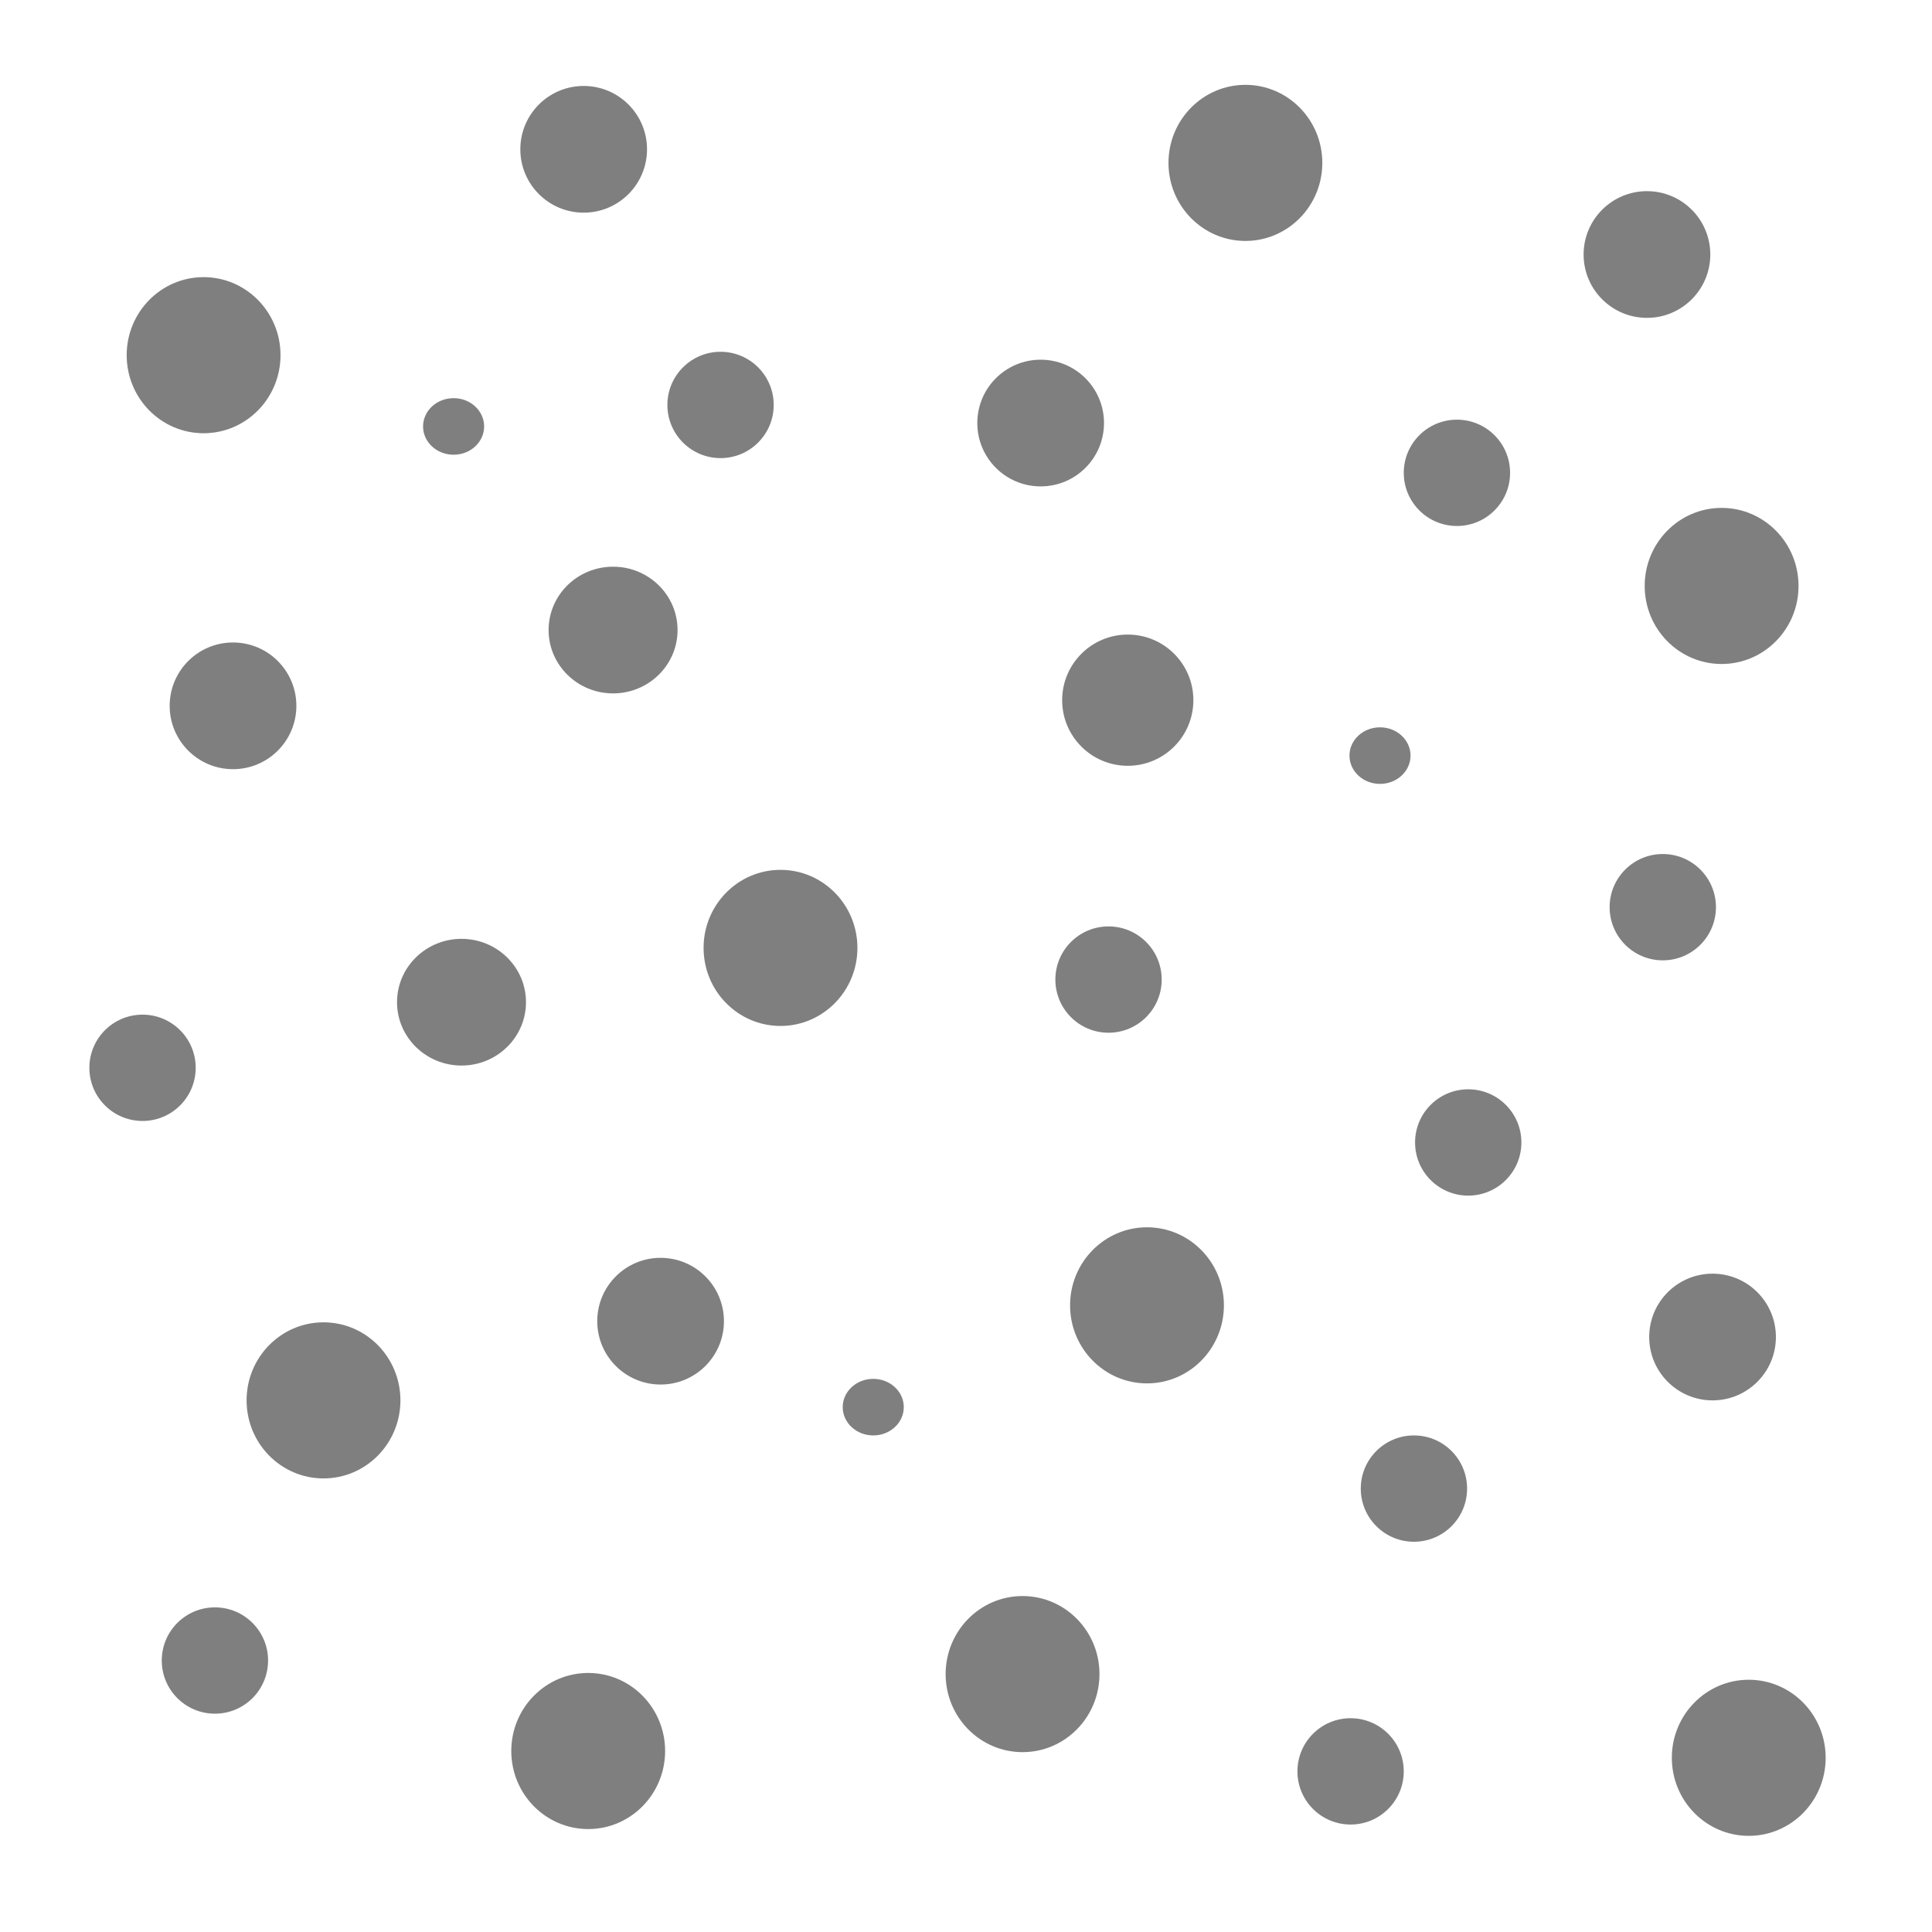
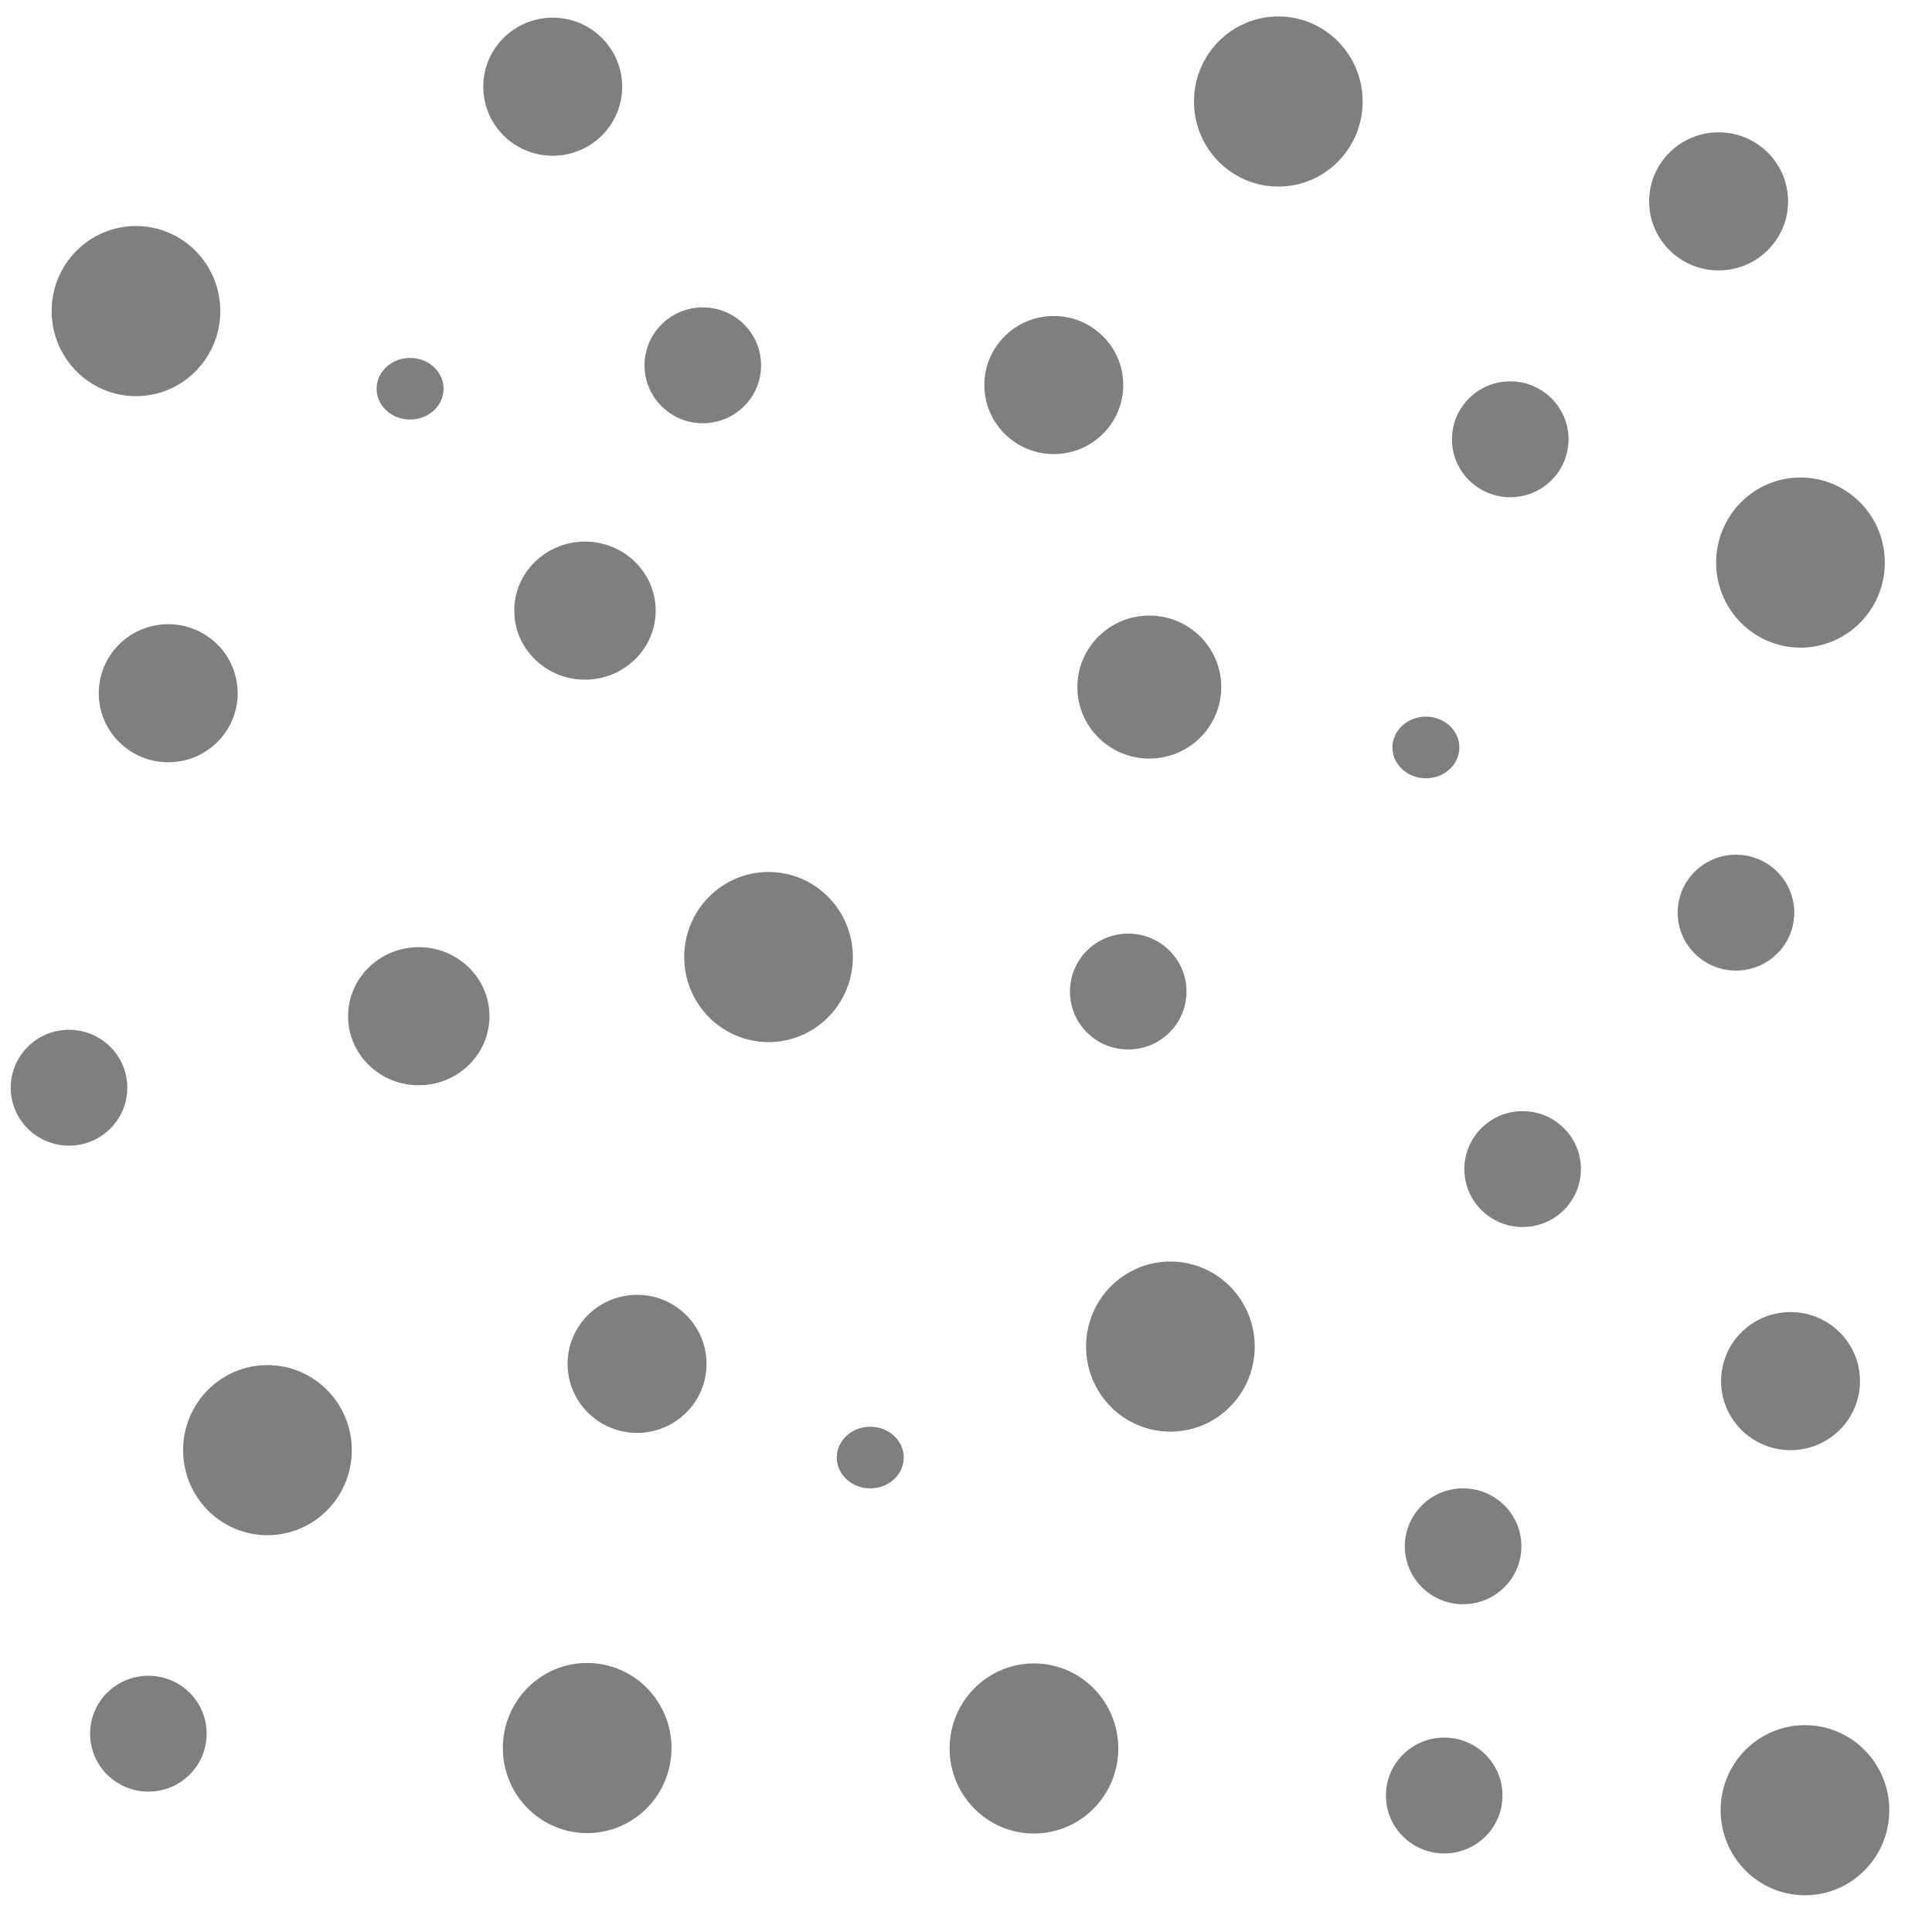
<svg xmlns="http://www.w3.org/2000/svg" width="128.0px" height="128.0px" viewBox="0 0 128.0 128.0" version="1.1" id="SVGRoot">
  <defs id="defs26378" />
-   <g id="layer1">
-     <ellipse style="opacity:0.5;fill:#000000;fill-opacity:1;stroke:none;stroke-width:3.4;stroke-linecap:round;stroke-linejoin:round;paint-order:fill markers stroke" id="path26565" cx="30.052" cy="28.253" rx="2.023" ry="1.874" />
-     <ellipse style="opacity:0.5;fill:#000000;fill-opacity:1;stroke:none;stroke-width:3.4;stroke-linecap:round;stroke-linejoin:round;paint-order:fill markers stroke" id="path26565-1" cx="57.855" cy="93.227" rx="2.023" ry="1.874" />
-     <ellipse style="opacity:0.5;fill:#000000;fill-opacity:1;stroke:none;stroke-width:7.394;stroke-linecap:round;stroke-linejoin:round;paint-order:fill markers stroke" id="path26565-16" cx="40.618" cy="41.742" rx="4.272" ry="4.197" />
-     <circle style="opacity:0.5;fill:#000000;fill-opacity:1;stroke:none;stroke-width:7.59;stroke-linecap:round;stroke-linejoin:round;paint-order:fill markers stroke" id="path26565-5" cx="74.717" cy="46.389" r="4.347" />
-     <ellipse style="opacity:0.5;fill:#000000;fill-opacity:1;stroke:none;stroke-width:8.964;stroke-linecap:round;stroke-linejoin:round;paint-order:fill markers stroke" id="path26565-11" cx="82.511" cy="10.792" rx="5.096" ry="5.171" />
-     <circle style="opacity:0.5;fill:#000000;fill-opacity:1;stroke:none;stroke-width:7.329;stroke-linecap:round;stroke-linejoin:round;paint-order:fill markers stroke" id="path26565-11-3" cx="109.115" cy="16.862" r="4.197" />
-     <ellipse style="opacity:0.5;fill:#000000;fill-opacity:1;stroke:none;stroke-width:8.964;stroke-linecap:round;stroke-linejoin:round;paint-order:fill markers stroke" id="path26565-11-6" cx="51.71" cy="62.801" rx="5.096" ry="5.171" />
-     <ellipse style="opacity:0.5;fill:#000000;fill-opacity:1;stroke:none;stroke-width:8.964;stroke-linecap:round;stroke-linejoin:round;paint-order:fill markers stroke" id="path26565-11-1" cx="67.747" cy="110.913" rx="5.096" ry="5.171" />
-     <ellipse style="opacity:0.5;fill:#000000;fill-opacity:1;stroke:none;stroke-width:8.964;stroke-linecap:round;stroke-linejoin:round;paint-order:fill markers stroke" id="path26565-11-11" cx="21.433" cy="92.778" rx="5.096" ry="5.171" />
-     <ellipse style="opacity:0.5;fill:#000000;fill-opacity:1;stroke:none;stroke-width:6.151;stroke-linecap:round;stroke-linejoin:round;paint-order:fill markers stroke" id="path26565-11-5" cx="47.738" cy="26.829" rx="3.522" ry="3.522" />
-     <circle style="opacity:0.5;fill:#000000;fill-opacity:1;stroke:none;stroke-width:7.329;stroke-linecap:round;stroke-linejoin:round;paint-order:fill markers stroke" id="path26565-11-3-2" cx="68.946" cy="28.028" r="4.197" />
-     <circle style="opacity:0.5;fill:#000000;fill-opacity:1;stroke:none;stroke-width:7.329;stroke-linecap:round;stroke-linejoin:round;paint-order:fill markers stroke" id="path26565-11-3-8" cx="113.461" cy="88.581" r="4.197" />
-     <ellipse style="opacity:0.5;fill:#000000;fill-opacity:1;stroke:none;stroke-width:6.151;stroke-linecap:round;stroke-linejoin:round;paint-order:fill markers stroke" id="path26565-11-5-3" cx="110.164" cy="60.103" rx="3.522" ry="3.522" />
-     <ellipse style="opacity:0.5;fill:#000000;fill-opacity:1;stroke:none;stroke-width:6.151;stroke-linecap:round;stroke-linejoin:round;paint-order:fill markers stroke" id="path26565-11-5-37" cx="97.274" cy="75.691" rx="3.522" ry="3.522" />
-     <ellipse style="opacity:0.5;fill:#000000;fill-opacity:1;stroke:none;stroke-width:6.151;stroke-linecap:round;stroke-linejoin:round;paint-order:fill markers stroke" id="path26565-11-5-6" cx="14.239" cy="110.014" rx="3.522" ry="3.522" />
-     <ellipse style="opacity:0.5;fill:#000000;fill-opacity:1;stroke:none;stroke-width:8.964;stroke-linecap:round;stroke-linejoin:round;paint-order:fill markers stroke" id="path26565-11-6-3" cx="13.489" cy="23.532" rx="5.096" ry="5.171" />
-     <ellipse style="opacity:0.5;fill:#000000;fill-opacity:1;stroke:none;stroke-width:8.964;stroke-linecap:round;stroke-linejoin:round;paint-order:fill markers stroke" id="path26565-11-6-8" cx="38.97" cy="116.009" rx="5.096" ry="5.171" />
-     <ellipse style="opacity:0.5;fill:#000000;fill-opacity:1;stroke:none;stroke-width:8.964;stroke-linecap:round;stroke-linejoin:round;paint-order:fill markers stroke" id="path26565-11-6-4" cx="115.859" cy="116.459" rx="5.096" ry="5.171" />
-     <ellipse style="opacity:0.5;fill:#000000;fill-opacity:1;stroke:none;stroke-width:8.964;stroke-linecap:round;stroke-linejoin:round;paint-order:fill markers stroke" id="path26565-11-1-0" cx="75.991" cy="86.482" rx="5.096" ry="5.171" />
-     <circle style="opacity:0.5;fill:#000000;fill-opacity:1;stroke:none;stroke-width:7.329;stroke-linecap:round;stroke-linejoin:round;paint-order:fill markers stroke" id="path26565-11-3-0" cx="43.766" cy="87.532" r="4.197" />
-     <circle style="opacity:0.5;fill:#000000;fill-opacity:1;stroke:none;stroke-width:7.329;stroke-linecap:round;stroke-linejoin:round;paint-order:fill markers stroke" id="path26565-11-3-3" cx="15.438" cy="46.763" r="4.197" />
-     <circle style="opacity:0.5;fill:#000000;fill-opacity:1;stroke:none;stroke-width:7.329;stroke-linecap:round;stroke-linejoin:round;paint-order:fill markers stroke" id="path26565-11-3-6" cx="38.67" cy="9.892" r="4.197" />
-     <ellipse style="opacity:0.5;fill:#000000;fill-opacity:1;stroke:none;stroke-width:6.151;stroke-linecap:round;stroke-linejoin:round;paint-order:fill markers stroke" id="path26565-11-5-3-1" cx="9.443" cy="70.745" rx="3.522" ry="3.522" />
-     <ellipse style="opacity:0.5;fill:#000000;fill-opacity:1;stroke:none;stroke-width:6.151;stroke-linecap:round;stroke-linejoin:round;paint-order:fill markers stroke" id="path26565-11-5-3-8" cx="93.677" cy="98.623" rx="3.522" ry="3.522" />
-     <ellipse style="opacity:0.5;fill:#000000;fill-opacity:1;stroke:none;stroke-width:6.151;stroke-linecap:round;stroke-linejoin:round;paint-order:fill markers stroke" id="path26565-11-5-3-6" cx="96.525" cy="31.326" rx="3.522" ry="3.522" />
-     <ellipse style="opacity:0.5;fill:#000000;fill-opacity:1;stroke:none;stroke-width:3.4;stroke-linecap:round;stroke-linejoin:round;paint-order:fill markers stroke" id="path26565-6" cx="91.429" cy="50.061" rx="2.023" ry="1.874" />
-     <ellipse style="opacity:0.5;fill:#000000;fill-opacity:1;stroke:none;stroke-width:6.151;stroke-linecap:round;stroke-linejoin:round;paint-order:fill markers stroke" id="path26565-11-5-3-89" cx="73.443" cy="64.899" rx="3.522" ry="3.522" />
-     <ellipse style="opacity:0.5;fill:#000000;fill-opacity:1;stroke:none;stroke-width:8.964;stroke-linecap:round;stroke-linejoin:round;paint-order:fill markers stroke" id="path26565-11-1-0-9" cx="114.061" cy="38.82" rx="5.096" ry="5.171" />
-     <ellipse style="opacity:0.5;fill:#000000;fill-opacity:1;stroke:none;stroke-width:7.394;stroke-linecap:round;stroke-linejoin:round;paint-order:fill markers stroke" id="path26565-16-2" cx="30.576" cy="66.398" rx="4.272" ry="4.197" />
-     <ellipse style="opacity:0.5;fill:#000000;fill-opacity:1;stroke:none;stroke-width:6.151;stroke-linecap:round;stroke-linejoin:round;paint-order:fill markers stroke" id="path26565-11-5-3-13" cx="89.48" cy="117.358" rx="3.522" ry="3.522" />
+   <g id="layer1" transform="matrix(1.0965,0,0,1.089831,-5.781935,-5.035878)" style="stroke-width:0.915">
+     <ellipse style="opacity:0.5;fill:#000000;fill-opacity:1;stroke:none;stroke-width:3.11;stroke-linecap:round;stroke-linejoin:round;paint-order:fill markers stroke" id="path26565" cx="30.052" cy="28.253" rx="2.023" ry="1.874" />
+     <ellipse style="opacity:0.5;fill:#000000;fill-opacity:1;stroke:none;stroke-width:3.11;stroke-linecap:round;stroke-linejoin:round;paint-order:fill markers stroke" id="path26565-1" cx="57.855" cy="93.227" rx="2.023" ry="1.874" />
+     <ellipse style="opacity:0.5;fill:#000000;fill-opacity:1;stroke:none;stroke-width:6.764;stroke-linecap:round;stroke-linejoin:round;paint-order:fill markers stroke" id="path26565-16" cx="40.618" cy="41.742" rx="4.272" ry="4.197" />
+     <circle style="opacity:0.5;fill:#000000;fill-opacity:1;stroke:none;stroke-width:6.943;stroke-linecap:round;stroke-linejoin:round;paint-order:fill markers stroke" id="path26565-5" cx="74.717" cy="46.389" r="4.347" />
+     <ellipse style="opacity:0.5;fill:#000000;fill-opacity:1;stroke:none;stroke-width:8.2;stroke-linecap:round;stroke-linejoin:round;paint-order:fill markers stroke" id="path26565-11" cx="82.511" cy="10.792" rx="5.096" ry="5.171" />
+     <circle style="opacity:0.5;fill:#000000;fill-opacity:1;stroke:none;stroke-width:6.704;stroke-linecap:round;stroke-linejoin:round;paint-order:fill markers stroke" id="path26565-11-3" cx="109.115" cy="16.862" r="4.197" />
+     <ellipse style="opacity:0.5;fill:#000000;fill-opacity:1;stroke:none;stroke-width:8.2;stroke-linecap:round;stroke-linejoin:round;paint-order:fill markers stroke" id="path26565-11-6" cx="51.71" cy="62.801" rx="5.096" ry="5.171" />
+     <ellipse style="opacity:0.5;fill:#000000;fill-opacity:1;stroke:none;stroke-width:8.2;stroke-linecap:round;stroke-linejoin:round;paint-order:fill markers stroke" id="path26565-11-1" cx="67.747" cy="110.913" rx="5.096" ry="5.171" />
+     <ellipse style="opacity:0.5;fill:#000000;fill-opacity:1;stroke:none;stroke-width:8.2;stroke-linecap:round;stroke-linejoin:round;paint-order:fill markers stroke" id="path26565-11-11" cx="21.433" cy="92.778" rx="5.096" ry="5.171" />
+     <ellipse style="opacity:0.5;fill:#000000;fill-opacity:1;stroke:none;stroke-width:5.627;stroke-linecap:round;stroke-linejoin:round;paint-order:fill markers stroke" id="path26565-11-5" cx="47.738" cy="26.829" rx="3.522" ry="3.522" />
+     <circle style="opacity:0.5;fill:#000000;fill-opacity:1;stroke:none;stroke-width:6.704;stroke-linecap:round;stroke-linejoin:round;paint-order:fill markers stroke" id="path26565-11-3-2" cx="68.946" cy="28.028" r="4.197" />
+     <circle style="opacity:0.5;fill:#000000;fill-opacity:1;stroke:none;stroke-width:6.704;stroke-linecap:round;stroke-linejoin:round;paint-order:fill markers stroke" id="path26565-11-3-8" cx="113.461" cy="88.581" r="4.197" />
+     <ellipse style="opacity:0.5;fill:#000000;fill-opacity:1;stroke:none;stroke-width:5.627;stroke-linecap:round;stroke-linejoin:round;paint-order:fill markers stroke" id="path26565-11-5-3" cx="110.164" cy="60.103" rx="3.522" ry="3.522" />
+     <ellipse style="opacity:0.5;fill:#000000;fill-opacity:1;stroke:none;stroke-width:5.627;stroke-linecap:round;stroke-linejoin:round;paint-order:fill markers stroke" id="path26565-11-5-37" cx="97.274" cy="75.691" rx="3.522" ry="3.522" />
+     <ellipse style="opacity:0.5;fill:#000000;fill-opacity:1;stroke:none;stroke-width:5.627;stroke-linecap:round;stroke-linejoin:round;paint-order:fill markers stroke" id="path26565-11-5-6" cx="14.239" cy="110.014" rx="3.522" ry="3.522" />
+     <ellipse style="opacity:0.5;fill:#000000;fill-opacity:1;stroke:none;stroke-width:8.2;stroke-linecap:round;stroke-linejoin:round;paint-order:fill markers stroke" id="path26565-11-6-3" cx="13.489" cy="23.532" rx="5.096" ry="5.171" />
+     <ellipse style="opacity:0.5;fill:#000000;fill-opacity:1;stroke:none;stroke-width:8.2;stroke-linecap:round;stroke-linejoin:round;paint-order:fill markers stroke" id="path26565-11-6-8" cx="40.751" cy="110.887" rx="5.096" ry="5.171" />
+     <ellipse style="opacity:0.5;fill:#000000;fill-opacity:1;stroke:none;stroke-width:8.2;stroke-linecap:round;stroke-linejoin:round;paint-order:fill markers stroke" id="path26565-11-6-4" cx="114.332" cy="114.666" rx="5.096" ry="5.171" />
+     <ellipse style="opacity:0.5;fill:#000000;fill-opacity:1;stroke:none;stroke-width:8.2;stroke-linecap:round;stroke-linejoin:round;paint-order:fill markers stroke" id="path26565-11-1-0" cx="75.991" cy="86.482" rx="5.096" ry="5.171" />
+     <circle style="opacity:0.5;fill:#000000;fill-opacity:1;stroke:none;stroke-width:6.704;stroke-linecap:round;stroke-linejoin:round;paint-order:fill markers stroke" id="path26565-11-3-0" cx="43.766" cy="87.532" r="4.197" />
+     <circle style="opacity:0.5;fill:#000000;fill-opacity:1;stroke:none;stroke-width:6.704;stroke-linecap:round;stroke-linejoin:round;paint-order:fill markers stroke" id="path26565-11-3-3" cx="15.438" cy="46.763" r="4.197" />
+     <circle style="opacity:0.5;fill:#000000;fill-opacity:1;stroke:none;stroke-width:6.704;stroke-linecap:round;stroke-linejoin:round;paint-order:fill markers stroke" id="path26565-11-3-6" cx="38.67" cy="9.892" r="4.197" />
+     <ellipse style="opacity:0.5;fill:#000000;fill-opacity:1;stroke:none;stroke-width:5.627;stroke-linecap:round;stroke-linejoin:round;paint-order:fill markers stroke" id="path26565-11-5-3-1" cx="9.443" cy="70.745" rx="3.522" ry="3.522" />
+     <ellipse style="opacity:0.5;fill:#000000;fill-opacity:1;stroke:none;stroke-width:5.627;stroke-linecap:round;stroke-linejoin:round;paint-order:fill markers stroke" id="path26565-11-5-3-8" cx="93.677" cy="98.623" rx="3.522" ry="3.522" />
+     <ellipse style="opacity:0.5;fill:#000000;fill-opacity:1;stroke:none;stroke-width:5.627;stroke-linecap:round;stroke-linejoin:round;paint-order:fill markers stroke" id="path26565-11-5-3-6" cx="96.525" cy="31.326" rx="3.522" ry="3.522" />
+     <ellipse style="opacity:0.5;fill:#000000;fill-opacity:1;stroke:none;stroke-width:3.11;stroke-linecap:round;stroke-linejoin:round;paint-order:fill markers stroke" id="path26565-6" cx="91.429" cy="50.061" rx="2.023" ry="1.874" />
+     <ellipse style="opacity:0.5;fill:#000000;fill-opacity:1;stroke:none;stroke-width:5.627;stroke-linecap:round;stroke-linejoin:round;paint-order:fill markers stroke" id="path26565-11-5-3-89" cx="73.443" cy="64.899" rx="3.522" ry="3.522" />
+     <ellipse style="opacity:0.5;fill:#000000;fill-opacity:1;stroke:none;stroke-width:8.2;stroke-linecap:round;stroke-linejoin:round;paint-order:fill markers stroke" id="path26565-11-1-0-9" cx="114.061" cy="38.82" rx="5.096" ry="5.171" />
+     <ellipse style="opacity:0.5;fill:#000000;fill-opacity:1;stroke:none;stroke-width:6.764;stroke-linecap:round;stroke-linejoin:round;paint-order:fill markers stroke" id="path26565-16-2" cx="30.576" cy="66.398" rx="4.272" ry="4.197" />
+     <ellipse style="opacity:0.5;fill:#000000;fill-opacity:1;stroke:none;stroke-width:5.627;stroke-linecap:round;stroke-linejoin:round;paint-order:fill markers stroke" id="path26565-11-5-3-13" cx="92.535" cy="113.773" rx="3.522" ry="3.522" />
  </g>
</svg>
